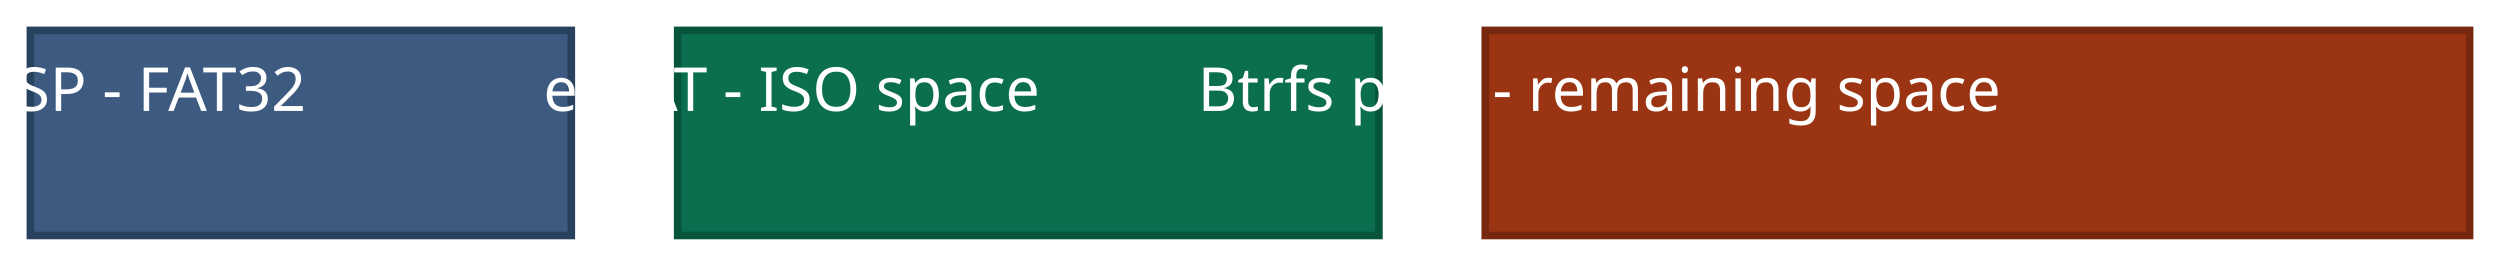
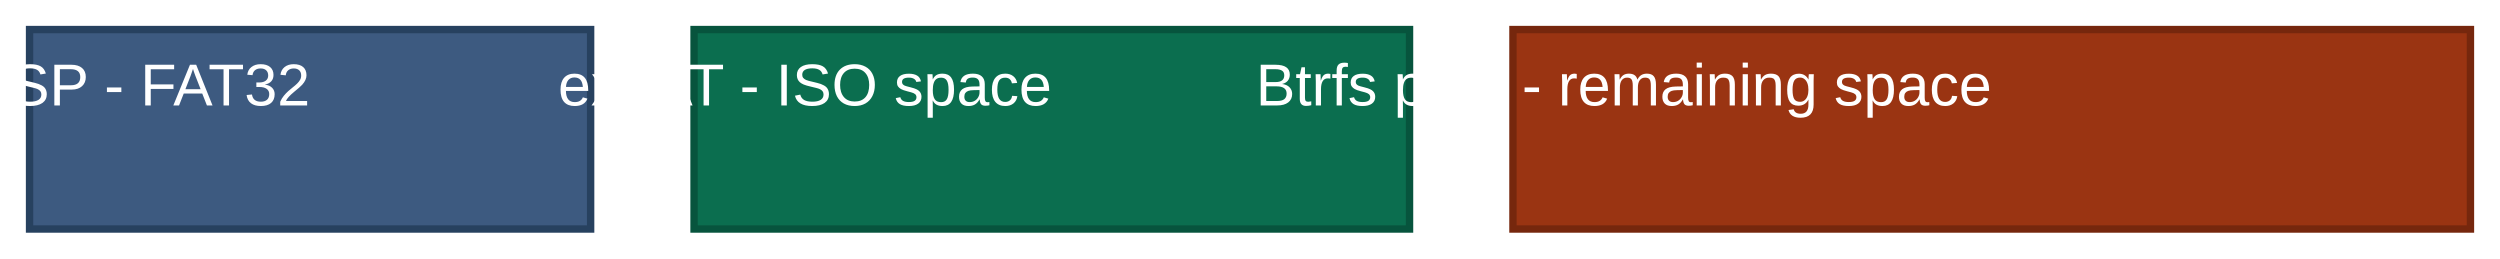
- <svg xmlns="http://www.w3.org/2000/svg" id="my-svg" width="100%" class="flowchart" style="max-width: 658.156px; background-color: var(--themed-svg-thumbelina-both-color-canvas, #f8fafc);" viewBox="0 0 658.156 70" role="img" aria-describedby="chart-desc-my-svg" aria-labelledby="chart-title-my-svg" height="auto" preserveAspectRatio="xMidYMid meet">
+ <svg xmlns="http://www.w3.org/2000/svg" id="my-svg" width="100%" class="flowchart" style="max-width: 676.781px; background-color: var(--themed-svg-thumbelina-both-color-canvas, #f8fafc);" viewBox="0 0 676.781 70" role="img" aria-describedby="chart-desc-my-svg" aria-labelledby="chart-title-my-svg" height="auto" preserveAspectRatio="xMidYMid meet">
  <style id="themed-svg-thumbelina-both-presets">:where(:root){--themed-svg-thumbelina-both-color-canvas:#ffffff;}@media (prefers-color-scheme:dark){:where(:root){--themed-svg-thumbelina-both-color-canvas:#1e1f22;--themed-svg-thumbelina-both-color-partition-esp:#5277a6;--themed-svg-thumbelina-both-color-partition-esp-border:#86a9d2;--themed-svg-thumbelina-both-color-partition-exfat:#117b5b;--themed-svg-thumbelina-both-color-partition-exfat-border:#61c49f;--themed-svg-thumbelina-both-color-partition-btrfs:#b74d24;--themed-svg-thumbelina-both-color-partition-btrfs-border:#f09a72;--themed-svg-thumbelina-both-color-text-on-partition:#ffffff;}}</style>
-   <style>#my-svg{font-family:Segoe UI,ui-sans-serif,sans-serif;font-size:16px;fill:#333;}@keyframes edge-animation-frame{from{stroke-dashoffset:0;}}@keyframes dash{to{stroke-dashoffset:0;}}#my-svg .edge-animation-slow{stroke-dasharray:9,5!important;stroke-dashoffset:900;animation:dash 50s linear infinite;stroke-linecap:round;}#my-svg .edge-animation-fast{stroke-dasharray:9,5!important;stroke-dashoffset:900;animation:dash 20s linear infinite;stroke-linecap:round;}#my-svg .error-icon{fill:hsl(220.588, 100%, 98.333%);}#my-svg .error-text{fill:rgb(8.5, 5.75, 0);stroke:rgb(8.5, 5.75, 0);}#my-svg .edge-thickness-normal{stroke-width:1px;}#my-svg .edge-thickness-thick{stroke-width:3.5px;}#my-svg .edge-pattern-solid{stroke-dasharray:0;}#my-svg .edge-thickness-invisible{stroke-width:0;fill:none;}#my-svg .edge-pattern-dashed{stroke-dasharray:3;}#my-svg .edge-pattern-dotted{stroke-dasharray:2;}#my-svg .marker{fill:#0b0b0b;stroke:#0b0b0b;}#my-svg .marker.cross{stroke:#0b0b0b;}#my-svg svg{font-family:Segoe UI,ui-sans-serif,sans-serif;font-size:16px;}#my-svg p{margin:0;}#my-svg .label{font-family:Segoe UI,ui-sans-serif,sans-serif;color:#333;}#my-svg .cluster-label text{fill:rgb(8.5, 5.75, 0);}#my-svg .cluster-label span{color:rgb(8.5, 5.75, 0);}#my-svg .cluster-label span p{background-color:transparent;}#my-svg .label text,#my-svg span{fill:#333;color:#333;}#my-svg .node rect,#my-svg .node circle,#my-svg .node ellipse,#my-svg .node polygon,#my-svg .node path{fill:#fff4dd;stroke:hsl(40.588, 60%, 83.333%);stroke-width:1px;}#my-svg .rough-node .label text,#my-svg .node .label text,#my-svg .image-shape .label,#my-svg .icon-shape .label{text-anchor:middle;}#my-svg .node .katex path{fill:#000;stroke:#000;stroke-width:1px;}#my-svg .rough-node .label,#my-svg .node .label,#my-svg .image-shape .label,#my-svg .icon-shape .label{text-align:center;}#my-svg .node.clickable{cursor:pointer;}#my-svg .root .anchor path{fill:#0b0b0b!important;stroke-width:0;stroke:#0b0b0b;}#my-svg .arrowheadPath{fill:#0b0b0b;}#my-svg .edgePaths .path{stroke:#0b0b0b;stroke-width:1px;}#my-svg .flowchart-link{stroke:#0b0b0b;fill:none;}#my-svg .edgeLabel{background-color:hsl(-79.412, 100%, 93.333%);text-align:center;}#my-svg .edgeLabel p{background-color:hsl(-79.412, 100%, 93.333%);}#my-svg .edgeLabel rect{opacity:0.5;background-color:hsl(-79.412, 100%, 93.333%);fill:hsl(-79.412, 100%, 93.333%);}#my-svg .labelBkg{background-color:rgba(244, 221, 255, 0.5);}#my-svg .cluster rect{fill:hsl(220.588, 100%, 98.333%);stroke:hsl(220.588, 60%, 88.333%);stroke-width:1px;}#my-svg .cluster text{fill:rgb(8.5, 5.75, 0);}#my-svg .cluster span{color:rgb(8.5, 5.75, 0);}#my-svg .node .collapsed-indicator{fill:hsl(220.588, 60%, 88.333%);stroke:none;opacity:0.6;}#my-svg .node .collapsed-separator{stroke:hsl(220.588, 60%, 88.333%);stroke-width:0.75px;}#my-svg div.mermaidTooltip{position:absolute;text-align:center;max-width:200px;padding:2px;font-family:Segoe UI,ui-sans-serif,sans-serif;font-size:12px;background:hsl(220.588, 100%, 98.333%);border:1px solid hsl(220.588, 60%, 88.333%);border-radius:2px;pointer-events:none;z-index:100;}#my-svg .flowchartTitleText{text-anchor:middle;font-size:18px;fill:#333;}#my-svg rect.text{fill:none;stroke-width:0;}#my-svg .icon-shape,#my-svg .image-shape{background-color:hsl(-79.412, 100%, 93.333%);text-align:center;}#my-svg .icon-shape p,#my-svg .image-shape p{background-color:hsl(-79.412, 100%, 93.333%);padding:2px;}#my-svg .icon-shape .label rect,#my-svg .image-shape .label rect{opacity:0.5;background-color:hsl(-79.412, 100%, 93.333%);fill:hsl(-79.412, 100%, 93.333%);}#my-svg .label-icon{display:inline-block;height:1em;overflow:visible;vertical-align:-0.125em;}#my-svg .node .label-icon path{fill:currentColor;stroke:revert;stroke-width:revert;}#my-svg .node .neo-node{stroke:hsl(40.588, 60%, 83.333%);}#my-svg [data-look="neo"].node rect,#my-svg [data-look="neo"].cluster rect,#my-svg [data-look="neo"].node polygon{stroke:url(#my-svg-gradient);filter:drop-shadow( 1px 2px 2px rgba(185,185,185,1));}#my-svg [data-look="neo"].swimlane.cluster rect{filter:none;}#my-svg [data-look="neo"].node path{stroke:url(#my-svg-gradient);stroke-width:1px;}#my-svg [data-look="neo"].node .outer-path{filter:drop-shadow( 1px 2px 2px rgba(185,185,185,1));}#my-svg [data-look="neo"].node .neo-line path{stroke:hsl(40.588, 60%, 83.333%);filter:none;}#my-svg [data-look="neo"].node circle{stroke:url(#my-svg-gradient);filter:drop-shadow( 1px 2px 2px rgba(185,185,185,1));}#my-svg [data-look="neo"].node circle .state-start{fill:#000000;}#my-svg [data-look="neo"].icon-shape .icon{fill:url(#my-svg-gradient);filter:drop-shadow( 1px 2px 2px rgba(185,185,185,1));}#my-svg [data-look="neo"].icon-shape .icon-neo path{stroke:url(#my-svg-gradient);filter:drop-shadow( 1px 2px 2px rgba(185,185,185,1));}#my-svg :root{--mermaid-font-family:"trebuchet ms",verdana,arial,sans-serif;}#my-svg .esp rect{fill:var(--themed-svg-thumbelina-both-color-partition-esp, #3d5a80)!important;stroke:var(--themed-svg-thumbelina-both-color-partition-esp-border, #27415f)!important;color:rgb(238, 242, 247)!important;stroke-width:2px!important;}#my-svg .esp polygon{fill:rgb(61, 90, 128)!important;stroke:rgb(39, 65, 95)!important;color:rgb(238, 242, 247)!important;stroke-width:2px!important;}#my-svg .esp ellipse{fill:rgb(61, 90, 128)!important;stroke:rgb(39, 65, 95)!important;color:rgb(238, 242, 247)!important;stroke-width:2px!important;}#my-svg .esp circle{fill:rgb(61, 90, 128)!important;stroke:rgb(39, 65, 95)!important;color:rgb(238, 242, 247)!important;stroke-width:2px!important;}#my-svg .esp path{fill:rgb(61, 90, 128)!important;stroke:rgb(39, 65, 95)!important;color:rgb(238, 242, 247)!important;stroke-width:2px!important;}#my-svg .esp tspan{fill:var(--themed-svg-thumbelina-both-color-text-on-partition, #ffffff)!important;}#my-svg .exfat rect{fill:var(--themed-svg-thumbelina-both-color-partition-exfat, #0b6e4f)!important;stroke:var(--themed-svg-thumbelina-both-color-partition-exfat-border, #07543d)!important;color:rgb(238, 247, 242)!important;stroke-width:2px!important;}#my-svg .exfat polygon{fill:rgb(11, 110, 79)!important;stroke:rgb(7, 84, 61)!important;color:rgb(238, 247, 242)!important;stroke-width:2px!important;}#my-svg .exfat ellipse{fill:rgb(11, 110, 79)!important;stroke:rgb(7, 84, 61)!important;color:rgb(238, 247, 242)!important;stroke-width:2px!important;}#my-svg .exfat circle{fill:rgb(11, 110, 79)!important;stroke:rgb(7, 84, 61)!important;color:rgb(238, 247, 242)!important;stroke-width:2px!important;}#my-svg .exfat path{fill:rgb(11, 110, 79)!important;stroke:rgb(7, 84, 61)!important;color:rgb(238, 247, 242)!important;stroke-width:2px!important;}#my-svg .exfat tspan{fill:var(--themed-svg-thumbelina-both-color-text-on-partition, #ffffff)!important;}#my-svg .btrfs rect{fill:var(--themed-svg-thumbelina-both-color-partition-btrfs, #9a3412)!important;stroke:var(--themed-svg-thumbelina-both-color-partition-btrfs-border, #76270d)!important;color:rgb(255, 247, 237)!important;stroke-width:2px!important;}#my-svg .btrfs polygon{fill:rgb(154, 52, 18)!important;stroke:rgb(118, 39, 13)!important;color:rgb(255, 247, 237)!important;stroke-width:2px!important;}#my-svg .btrfs ellipse{fill:rgb(154, 52, 18)!important;stroke:rgb(118, 39, 13)!important;color:rgb(255, 247, 237)!important;stroke-width:2px!important;}#my-svg .btrfs circle{fill:rgb(154, 52, 18)!important;stroke:rgb(118, 39, 13)!important;color:rgb(255, 247, 237)!important;stroke-width:2px!important;}#my-svg .btrfs path{fill:rgb(154, 52, 18)!important;stroke:rgb(118, 39, 13)!important;color:rgb(255, 247, 237)!important;stroke-width:2px!important;}#my-svg .btrfs tspan{fill:var(--themed-svg-thumbelina-both-color-text-on-partition, #ffffff)!important;}</style>
+   <style>#my-svg{font-family:Arial,sans-serif;font-size:16px;fill:#333;}@keyframes edge-animation-frame{from{stroke-dashoffset:0;}}@keyframes dash{to{stroke-dashoffset:0;}}#my-svg .edge-animation-slow{stroke-dasharray:9,5!important;stroke-dashoffset:900;animation:dash 50s linear infinite;stroke-linecap:round;}#my-svg .edge-animation-fast{stroke-dasharray:9,5!important;stroke-dashoffset:900;animation:dash 20s linear infinite;stroke-linecap:round;}#my-svg .error-icon{fill:hsl(220.588, 100%, 98.333%);}#my-svg .error-text{fill:rgb(8.5, 5.75, 0);stroke:rgb(8.5, 5.75, 0);}#my-svg .edge-thickness-normal{stroke-width:1px;}#my-svg .edge-thickness-thick{stroke-width:3.5px;}#my-svg .edge-pattern-solid{stroke-dasharray:0;}#my-svg .edge-thickness-invisible{stroke-width:0;fill:none;}#my-svg .edge-pattern-dashed{stroke-dasharray:3;}#my-svg .edge-pattern-dotted{stroke-dasharray:2;}#my-svg .marker{fill:#0b0b0b;stroke:#0b0b0b;}#my-svg .marker.cross{stroke:#0b0b0b;}#my-svg svg{font-family:Arial,sans-serif;font-size:16px;}#my-svg p{margin:0;}#my-svg .label{font-family:Arial,sans-serif;color:#333;}#my-svg .cluster-label text{fill:rgb(8.5, 5.75, 0);}#my-svg .cluster-label span{color:rgb(8.5, 5.75, 0);}#my-svg .cluster-label span p{background-color:transparent;}#my-svg .label text,#my-svg span{fill:#333;color:#333;}#my-svg .node rect,#my-svg .node circle,#my-svg .node ellipse,#my-svg .node polygon,#my-svg .node path{fill:#fff4dd;stroke:hsl(40.588, 60%, 83.333%);stroke-width:1px;}#my-svg .rough-node .label text,#my-svg .node .label text,#my-svg .image-shape .label,#my-svg .icon-shape .label{text-anchor:middle;}#my-svg .node .katex path{fill:#000;stroke:#000;stroke-width:1px;}#my-svg .rough-node .label,#my-svg .node .label,#my-svg .image-shape .label,#my-svg .icon-shape .label{text-align:center;}#my-svg .node.clickable{cursor:pointer;}#my-svg .root .anchor path{fill:#0b0b0b!important;stroke-width:0;stroke:#0b0b0b;}#my-svg .arrowheadPath{fill:#0b0b0b;}#my-svg .edgePaths .path{stroke:#0b0b0b;stroke-width:1px;}#my-svg .flowchart-link{stroke:#0b0b0b;fill:none;}#my-svg .edgeLabel{background-color:hsl(-79.412, 100%, 93.333%);text-align:center;}#my-svg .edgeLabel p{background-color:hsl(-79.412, 100%, 93.333%);}#my-svg .edgeLabel rect{opacity:0.5;background-color:hsl(-79.412, 100%, 93.333%);fill:hsl(-79.412, 100%, 93.333%);}#my-svg .labelBkg{background-color:rgba(244, 221, 255, 0.5);}#my-svg .cluster rect{fill:hsl(220.588, 100%, 98.333%);stroke:hsl(220.588, 60%, 88.333%);stroke-width:1px;}#my-svg .cluster text{fill:rgb(8.5, 5.75, 0);}#my-svg .cluster span{color:rgb(8.5, 5.75, 0);}#my-svg .node .collapsed-indicator{fill:hsl(220.588, 60%, 88.333%);stroke:none;opacity:0.6;}#my-svg .node .collapsed-separator{stroke:hsl(220.588, 60%, 88.333%);stroke-width:0.75px;}#my-svg div.mermaidTooltip{position:absolute;text-align:center;max-width:200px;padding:2px;font-family:Arial,sans-serif;font-size:12px;background:hsl(220.588, 100%, 98.333%);border:1px solid hsl(220.588, 60%, 88.333%);border-radius:2px;pointer-events:none;z-index:100;}#my-svg .flowchartTitleText{text-anchor:middle;font-size:18px;fill:#333;}#my-svg rect.text{fill:none;stroke-width:0;}#my-svg .icon-shape,#my-svg .image-shape{background-color:hsl(-79.412, 100%, 93.333%);text-align:center;}#my-svg .icon-shape p,#my-svg .image-shape p{background-color:hsl(-79.412, 100%, 93.333%);padding:2px;}#my-svg .icon-shape .label rect,#my-svg .image-shape .label rect{opacity:0.5;background-color:hsl(-79.412, 100%, 93.333%);fill:hsl(-79.412, 100%, 93.333%);}#my-svg .label-icon{display:inline-block;height:1em;overflow:visible;vertical-align:-0.125em;}#my-svg .node .label-icon path{fill:currentColor;stroke:revert;stroke-width:revert;}#my-svg .node .neo-node{stroke:hsl(40.588, 60%, 83.333%);}#my-svg [data-look="neo"].node rect,#my-svg [data-look="neo"].cluster rect,#my-svg [data-look="neo"].node polygon{stroke:url(#my-svg-gradient);filter:drop-shadow( 1px 2px 2px rgba(185,185,185,1));}#my-svg [data-look="neo"].swimlane.cluster rect{filter:none;}#my-svg [data-look="neo"].node path{stroke:url(#my-svg-gradient);stroke-width:1px;}#my-svg [data-look="neo"].node .outer-path{filter:drop-shadow( 1px 2px 2px rgba(185,185,185,1));}#my-svg [data-look="neo"].node .neo-line path{stroke:hsl(40.588, 60%, 83.333%);filter:none;}#my-svg [data-look="neo"].node circle{stroke:url(#my-svg-gradient);filter:drop-shadow( 1px 2px 2px rgba(185,185,185,1));}#my-svg [data-look="neo"].node circle .state-start{fill:#000000;}#my-svg [data-look="neo"].icon-shape .icon{fill:url(#my-svg-gradient);filter:drop-shadow( 1px 2px 2px rgba(185,185,185,1));}#my-svg [data-look="neo"].icon-shape .icon-neo path{stroke:url(#my-svg-gradient);filter:drop-shadow( 1px 2px 2px rgba(185,185,185,1));}#my-svg :root{--mermaid-font-family:"trebuchet ms",verdana,arial,sans-serif;}#my-svg .esp rect{fill:var(--themed-svg-thumbelina-both-color-partition-esp, #3d5a80)!important;stroke:var(--themed-svg-thumbelina-both-color-partition-esp-border, #27415f)!important;color:rgb(238, 242, 247)!important;stroke-width:2px!important;}#my-svg .esp polygon{fill:rgb(61, 90, 128)!important;stroke:rgb(39, 65, 95)!important;color:rgb(238, 242, 247)!important;stroke-width:2px!important;}#my-svg .esp ellipse{fill:rgb(61, 90, 128)!important;stroke:rgb(39, 65, 95)!important;color:rgb(238, 242, 247)!important;stroke-width:2px!important;}#my-svg .esp circle{fill:rgb(61, 90, 128)!important;stroke:rgb(39, 65, 95)!important;color:rgb(238, 242, 247)!important;stroke-width:2px!important;}#my-svg .esp path{fill:rgb(61, 90, 128)!important;stroke:rgb(39, 65, 95)!important;color:rgb(238, 242, 247)!important;stroke-width:2px!important;}#my-svg .esp tspan{fill:var(--themed-svg-thumbelina-both-color-text-on-partition, #ffffff)!important;}#my-svg .exfat rect{fill:var(--themed-svg-thumbelina-both-color-partition-exfat, #0b6e4f)!important;stroke:var(--themed-svg-thumbelina-both-color-partition-exfat-border, #07543d)!important;color:rgb(238, 247, 242)!important;stroke-width:2px!important;}#my-svg .exfat polygon{fill:rgb(11, 110, 79)!important;stroke:rgb(7, 84, 61)!important;color:rgb(238, 247, 242)!important;stroke-width:2px!important;}#my-svg .exfat ellipse{fill:rgb(11, 110, 79)!important;stroke:rgb(7, 84, 61)!important;color:rgb(238, 247, 242)!important;stroke-width:2px!important;}#my-svg .exfat circle{fill:rgb(11, 110, 79)!important;stroke:rgb(7, 84, 61)!important;color:rgb(238, 247, 242)!important;stroke-width:2px!important;}#my-svg .exfat path{fill:rgb(11, 110, 79)!important;stroke:rgb(7, 84, 61)!important;color:rgb(238, 247, 242)!important;stroke-width:2px!important;}#my-svg .exfat tspan{fill:var(--themed-svg-thumbelina-both-color-text-on-partition, #ffffff)!important;}#my-svg .btrfs rect{fill:var(--themed-svg-thumbelina-both-color-partition-btrfs, #9a3412)!important;stroke:var(--themed-svg-thumbelina-both-color-partition-btrfs-border, #76270d)!important;color:rgb(255, 247, 237)!important;stroke-width:2px!important;}#my-svg .btrfs polygon{fill:rgb(154, 52, 18)!important;stroke:rgb(118, 39, 13)!important;color:rgb(255, 247, 237)!important;stroke-width:2px!important;}#my-svg .btrfs ellipse{fill:rgb(154, 52, 18)!important;stroke:rgb(118, 39, 13)!important;color:rgb(255, 247, 237)!important;stroke-width:2px!important;}#my-svg .btrfs circle{fill:rgb(154, 52, 18)!important;stroke:rgb(118, 39, 13)!important;color:rgb(255, 247, 237)!important;stroke-width:2px!important;}#my-svg .btrfs path{fill:rgb(154, 52, 18)!important;stroke:rgb(118, 39, 13)!important;color:rgb(255, 247, 237)!important;stroke-width:2px!important;}#my-svg .btrfs tspan{fill:var(--themed-svg-thumbelina-both-color-text-on-partition, #ffffff)!important;}</style>
  <g>
    <marker id="my-svg_flowchart-v2-pointEnd" class="marker flowchart-v2" viewBox="0 0 10 10" refX="5" refY="5" markerUnits="userSpaceOnUse" markerWidth="8" markerHeight="8" orient="auto">
      <path d="M 0 0 L 10 5 L 0 10 z" class="arrowMarkerPath" style="stroke-width: 1; stroke-dasharray: 1, 0;" />
    </marker>
    <marker id="my-svg_flowchart-v2-pointStart" class="marker flowchart-v2" viewBox="0 0 10 10" refX="4.5" refY="5" markerUnits="userSpaceOnUse" markerWidth="8" markerHeight="8" orient="auto">
      <path d="M 0 5 L 10 10 L 10 0 z" class="arrowMarkerPath" style="stroke-width: 1; stroke-dasharray: 1, 0;" />
    </marker>
    <marker id="my-svg_flowchart-v2-pointEnd-margin" class="marker flowchart-v2" viewBox="0 0 11.5 14" refX="11.5" refY="7" markerUnits="userSpaceOnUse" markerWidth="10.5" markerHeight="14" orient="auto">
      <path d="M 0 0 L 11.5 7 L 0 14 z" class="arrowMarkerPath" style="stroke-width: 0; stroke-dasharray: 1, 0;" />
    </marker>
    <marker id="my-svg_flowchart-v2-pointStart-margin" class="marker flowchart-v2" viewBox="0 0 11.5 14" refX="1" refY="7" markerUnits="userSpaceOnUse" markerWidth="11.5" markerHeight="14" orient="auto">
      <polygon points="0,7 11.5,14 11.5,0" class="arrowMarkerPath" style="stroke-width: 0; stroke-dasharray: 1, 0;" />
    </marker>
    <marker id="my-svg_flowchart-v2-circleEnd" class="marker flowchart-v2" viewBox="0 0 10 10" refX="11" refY="5" markerUnits="userSpaceOnUse" markerWidth="11" markerHeight="11" orient="auto">
      <circle cx="5" cy="5" r="5" class="arrowMarkerPath" style="stroke-width: 1; stroke-dasharray: 1, 0;" />
    </marker>
    <marker id="my-svg_flowchart-v2-circleStart" class="marker flowchart-v2" viewBox="0 0 10 10" refX="-1" refY="5" markerUnits="userSpaceOnUse" markerWidth="11" markerHeight="11" orient="auto">
      <circle cx="5" cy="5" r="5" class="arrowMarkerPath" style="stroke-width: 1; stroke-dasharray: 1, 0;" />
    </marker>
    <marker id="my-svg_flowchart-v2-circleEnd-margin" class="marker flowchart-v2" viewBox="0 0 10 10" refY="5" refX="12.25" markerUnits="userSpaceOnUse" markerWidth="14" markerHeight="14" orient="auto">
      <circle cx="5" cy="5" r="5" class="arrowMarkerPath" style="stroke-width: 0; stroke-dasharray: 1, 0;" />
    </marker>
    <marker id="my-svg_flowchart-v2-circleStart-margin" class="marker flowchart-v2" viewBox="0 0 10 10" refX="-2" refY="5" markerUnits="userSpaceOnUse" markerWidth="14" markerHeight="14" orient="auto">
      <circle cx="5" cy="5" r="5" class="arrowMarkerPath" style="stroke-width: 0; stroke-dasharray: 1, 0;" />
    </marker>
    <marker id="my-svg_flowchart-v2-crossEnd" class="marker cross flowchart-v2" viewBox="0 0 11 11" refX="12" refY="5.2" markerUnits="userSpaceOnUse" markerWidth="11" markerHeight="11" orient="auto">
      <path d="M 1,1 l 9,9 M 10,1 l -9,9" class="arrowMarkerPath" style="stroke-width: 2; stroke-dasharray: 1, 0;" />
    </marker>
    <marker id="my-svg_flowchart-v2-crossStart" class="marker cross flowchart-v2" viewBox="0 0 11 11" refX="-1" refY="5.2" markerUnits="userSpaceOnUse" markerWidth="11" markerHeight="11" orient="auto">
      <path d="M 1,1 l 9,9 M 10,1 l -9,9" class="arrowMarkerPath" style="stroke-width: 2; stroke-dasharray: 1, 0;" />
    </marker>
    <marker id="my-svg_flowchart-v2-crossEnd-margin" class="marker cross flowchart-v2" viewBox="0 0 15 15" refX="17.7" refY="7.5" markerUnits="userSpaceOnUse" markerWidth="12" markerHeight="12" orient="auto">
      <path d="M 1,1 L 14,14 M 1,14 L 14,1" class="arrowMarkerPath" style="stroke-width: 2.5;" />
    </marker>
    <marker id="my-svg_flowchart-v2-crossStart-margin" class="marker cross flowchart-v2" viewBox="0 0 15 15" refX="-3.5" refY="7.5" markerUnits="userSpaceOnUse" markerWidth="12" markerHeight="12" orient="auto">
      <path d="M 1,1 L 14,14 M 1,14 L 14,1" class="arrowMarkerPath" style="stroke-width: 2.5; stroke-dasharray: 1, 0;" />
    </marker>
    <g class="root">
      <g class="clusters" />
      <g class="edgePaths">
-         <path d="M150.406,35L164.406,35L178.406,35" id="my-svg-L_ESP_ISO_0" class="edge-thickness-normal edge-pattern-solid edge-thickness-normal edge-pattern-solid flowchart-link" style="stroke:transparent;fill:none;;;stroke:transparent;fill:none" data-edge="true" data-et="edge" data-id="L_ESP_ISO_0" data-points="W3sieCI6MTUwLjQwNjI1LCJ5IjozNX0seyJ4IjoxNjQuNDA2MjUsInkiOjM1fSx7IngiOjE3OC40MDYyNSwieSI6MzV9XQ==" data-look="classic" />
-         <path d="M363.016,35L377.016,35L391.016,35" id="my-svg-L_ISO_BTRFS_0" class="edge-thickness-normal edge-pattern-solid edge-thickness-normal edge-pattern-solid flowchart-link" style="stroke:transparent;fill:none;;;stroke:transparent;fill:none" data-edge="true" data-et="edge" data-id="L_ISO_BTRFS_0" data-points="W3sieCI6MzYzLjAxNTYyNSwieSI6MzV9LHsieCI6Mzc3LjAxNTYyNSwieSI6MzV9LHsieCI6MzkxLjAxNTYyNSwieSI6MzV9XQ==" data-look="classic" />
+         <path d="M159.891,35L173.891,35L187.891,35" id="my-svg-L_ESP_ISO_0" class="edge-thickness-normal edge-pattern-solid edge-thickness-normal edge-pattern-solid flowchart-link" style="stroke:transparent;fill:none;;;stroke:transparent;fill:none" data-edge="true" data-et="edge" data-id="L_ESP_ISO_0" data-points="W3sieCI6MTU5Ljg5MDYyNSwieSI6MzV9LHsieCI6MTczLjg5MDYyNSwieSI6MzV9LHsieCI6MTg3Ljg5MDYyNSwieSI6MzV9XQ==" data-look="classic" />
+         <path d="M381.578,35L395.578,35L409.578,35" id="my-svg-L_ISO_BTRFS_0" class="edge-thickness-normal edge-pattern-solid edge-thickness-normal edge-pattern-solid flowchart-link" style="stroke:transparent;fill:none;;;stroke:transparent;fill:none" data-edge="true" data-et="edge" data-id="L_ISO_BTRFS_0" data-points="W3sieCI6MzgxLjU3ODEyNSwieSI6MzV9LHsieCI6Mzk1LjU3ODEyNSwieSI6MzV9LHsieCI6NDA5LjU3ODEyNSwieSI6MzV9XQ==" data-look="classic" />
      </g>
      <g class="edgeLabels">
        <g class="edgeLabel">
          <g class="label" data-id="L_ESP_ISO_0" transform="translate(0, 0)">
            <text y="-10.1" text-anchor="middle">
              <tspan class="text-outer-tspan row" x="0" y="-0.1em" dy="1.1em" text-anchor="middle" />
            </text>
          </g>
        </g>
        <g>
          <rect class="background" style="stroke: none" />
        </g>
        <g class="edgeLabel">
          <g class="label" data-id="L_ISO_BTRFS_0" transform="translate(0, 0)">
            <text y="-10.1" text-anchor="middle">
              <tspan class="text-outer-tspan row" x="0" y="-0.1em" dy="1.1em" text-anchor="middle" />
            </text>
          </g>
        </g>
        <g>
          <rect class="background" style="stroke: none" />
        </g>
      </g>
      <g class="nodes">
-         <g class="node default esp" id="my-svg-flowchart-ESP-0" data-look="classic" transform="translate(79.20312, 35)">
-           <rect class="basic label-container" style="fill:#3d5a80 !important;stroke:#27415f !important;stroke-width:2px !important" x="-71.203" y="-27" width="142.406" height="54" />
-           <g class="label" style="color:#eef2f7 !important" transform="translate(-41.20312, -12)">
+         <g class="node default esp" id="my-svg-flowchart-ESP-0" data-look="classic" transform="translate(83.94531, 35)">
+           <rect class="basic label-container" style="fill:#3d5a80 !important;stroke:#27415f !important;stroke-width:2px !important" x="-75.945" y="-27" width="151.891" height="54" />
+           <g class="label" style="color:#eef2f7 !important" transform="translate(-45.94531, -12)">
            <rect />
            <text class="nodeLabel" text-anchor="middle" dominant-baseline="central">
              <tspan>ESP - FAT32</tspan>
            </text>
          </g>
        </g>
-         <g class="node default exfat" id="my-svg-flowchart-ISO-1" data-look="classic" transform="translate(270.7109, 35)">
-           <rect class="basic label-container" style="fill:#0b6e4f !important;stroke:#07543d !important;stroke-width:2px !important" x="-92.305" y="-27" width="184.609" height="54" />
-           <g class="label" style="color:#eef7f2 !important" transform="translate(-62.30469, -12)">
+         <g class="node default exfat" id="my-svg-flowchart-ISO-1" data-look="classic" transform="translate(284.7344, 35)">
+           <rect class="basic label-container" style="fill:#0b6e4f !important;stroke:#07543d !important;stroke-width:2px !important" x="-96.844" y="-27" width="193.688" height="54" />
+           <g class="label" style="color:#eef7f2 !important" transform="translate(-66.84375, -12)">
            <rect />
            <text class="nodeLabel" text-anchor="middle" dominant-baseline="central">
              <tspan>exFAT - ISO space</tspan>
            </text>
          </g>
        </g>
-         <g class="node default btrfs" id="my-svg-flowchart-BTRFS-2" data-look="classic" transform="translate(520.5859, 35)">
-           <rect class="basic label-container" style="fill:#9a3412 !important;stroke:#76270d !important;stroke-width:2px !important" x="-129.57" y="-27" width="259.141" height="54" />
-           <g class="label" style="color:#fff7ed !important" transform="translate(-99.57031, -12)">
+         <g class="node default btrfs" id="my-svg-flowchart-BTRFS-2" data-look="classic" transform="translate(539.1797, 35)">
+           <rect class="basic label-container" style="fill:#9a3412 !important;stroke:#76270d !important;stroke-width:2px !important" x="-129.602" y="-27" width="259.203" height="54" />
+           <g class="label" style="color:#fff7ed !important" transform="translate(-99.60156, -12)">
            <rect />
            <text class="nodeLabel" text-anchor="middle" dominant-baseline="central">
              <tspan>Btrfs pool - remaining space</tspan>
            </text>
          </g>
        </g>
      </g>
    </g>
  </g>
  <defs>
    <filter id="my-svg-drop-shadow" height="130%" width="130%">
      <feDropShadow dx="4" dy="4" stdDeviation="0" flood-opacity="0.06" flood-color="#000000" />
    </filter>
  </defs>
  <defs>
    <filter id="my-svg-drop-shadow-small" height="150%" width="150%">
      <feDropShadow dx="2" dy="2" stdDeviation="0" flood-opacity="0.06" flood-color="#000000" />
    </filter>
  </defs>
  <linearGradient id="my-svg-gradient" gradientUnits="objectBoundingBox" x1="0%" y1="0%" x2="100%" y2="0%">
    <stop offset="0%" stop-color="hsl(40.588, 60%, 83.333%)" stop-opacity="1" />
    <stop offset="100%" stop-color="hsl(-79.412, 60%, 83.333%)" stop-opacity="1" />
  </linearGradient>
</svg>
